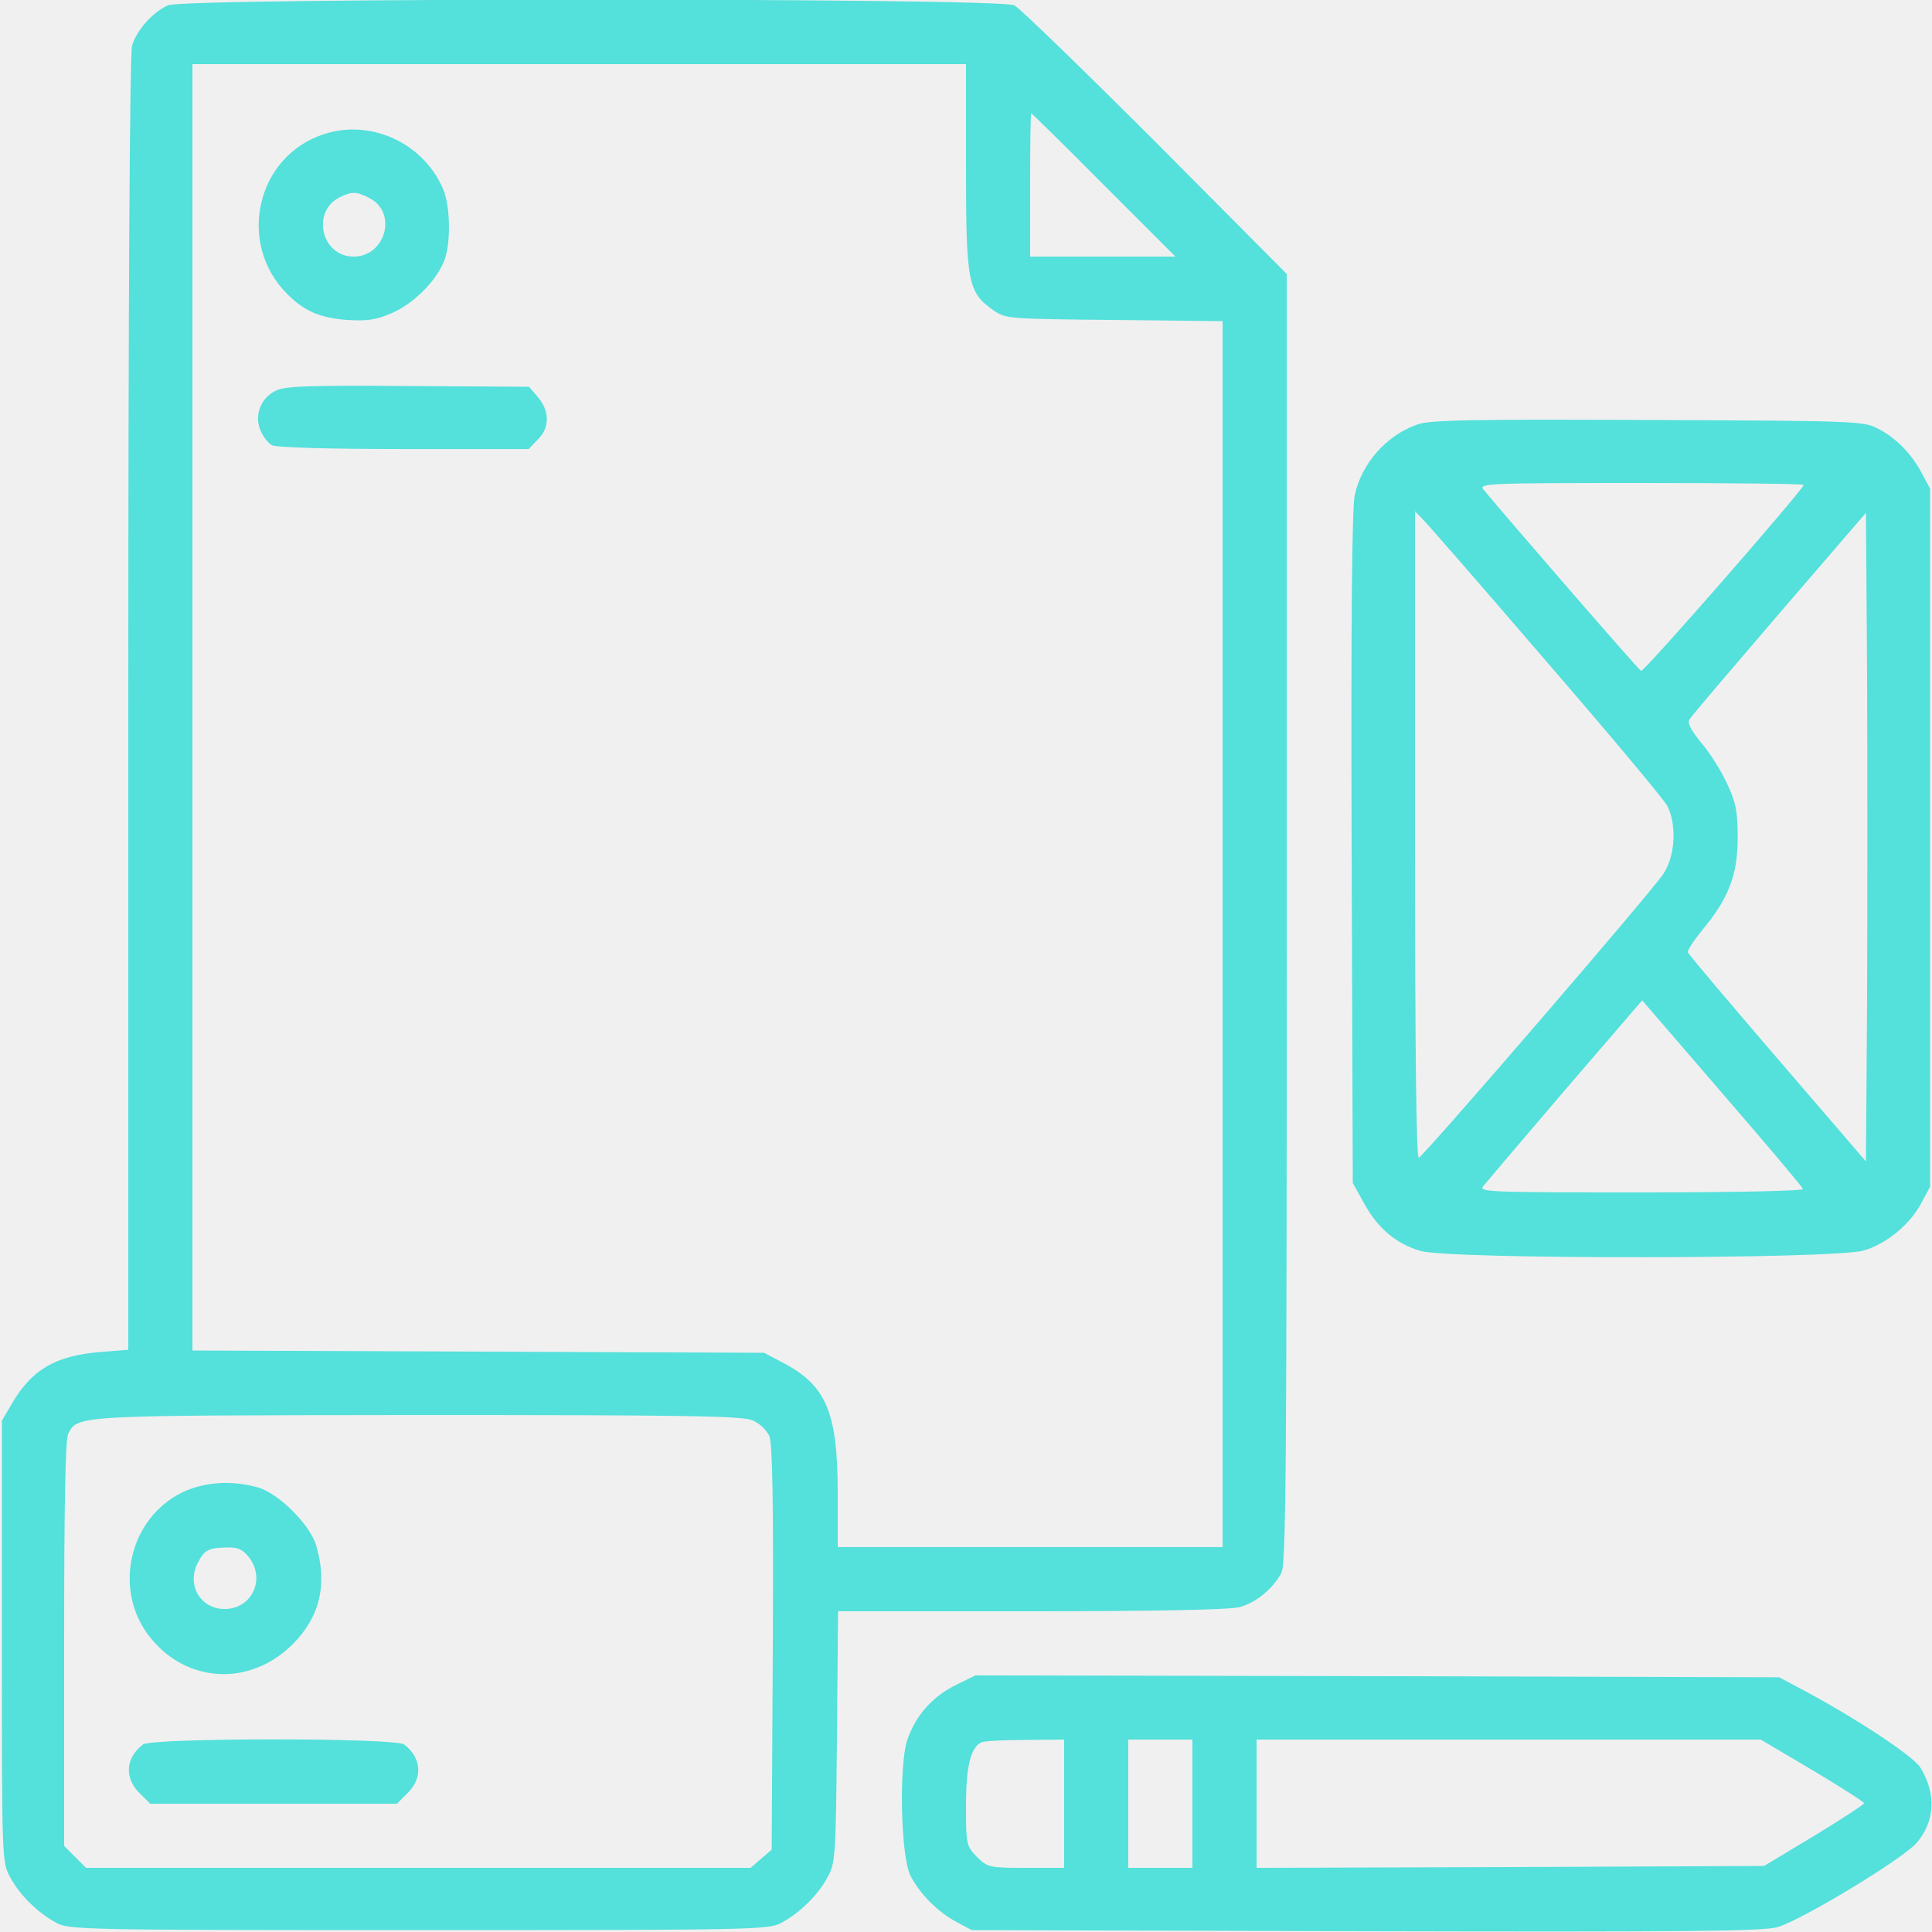
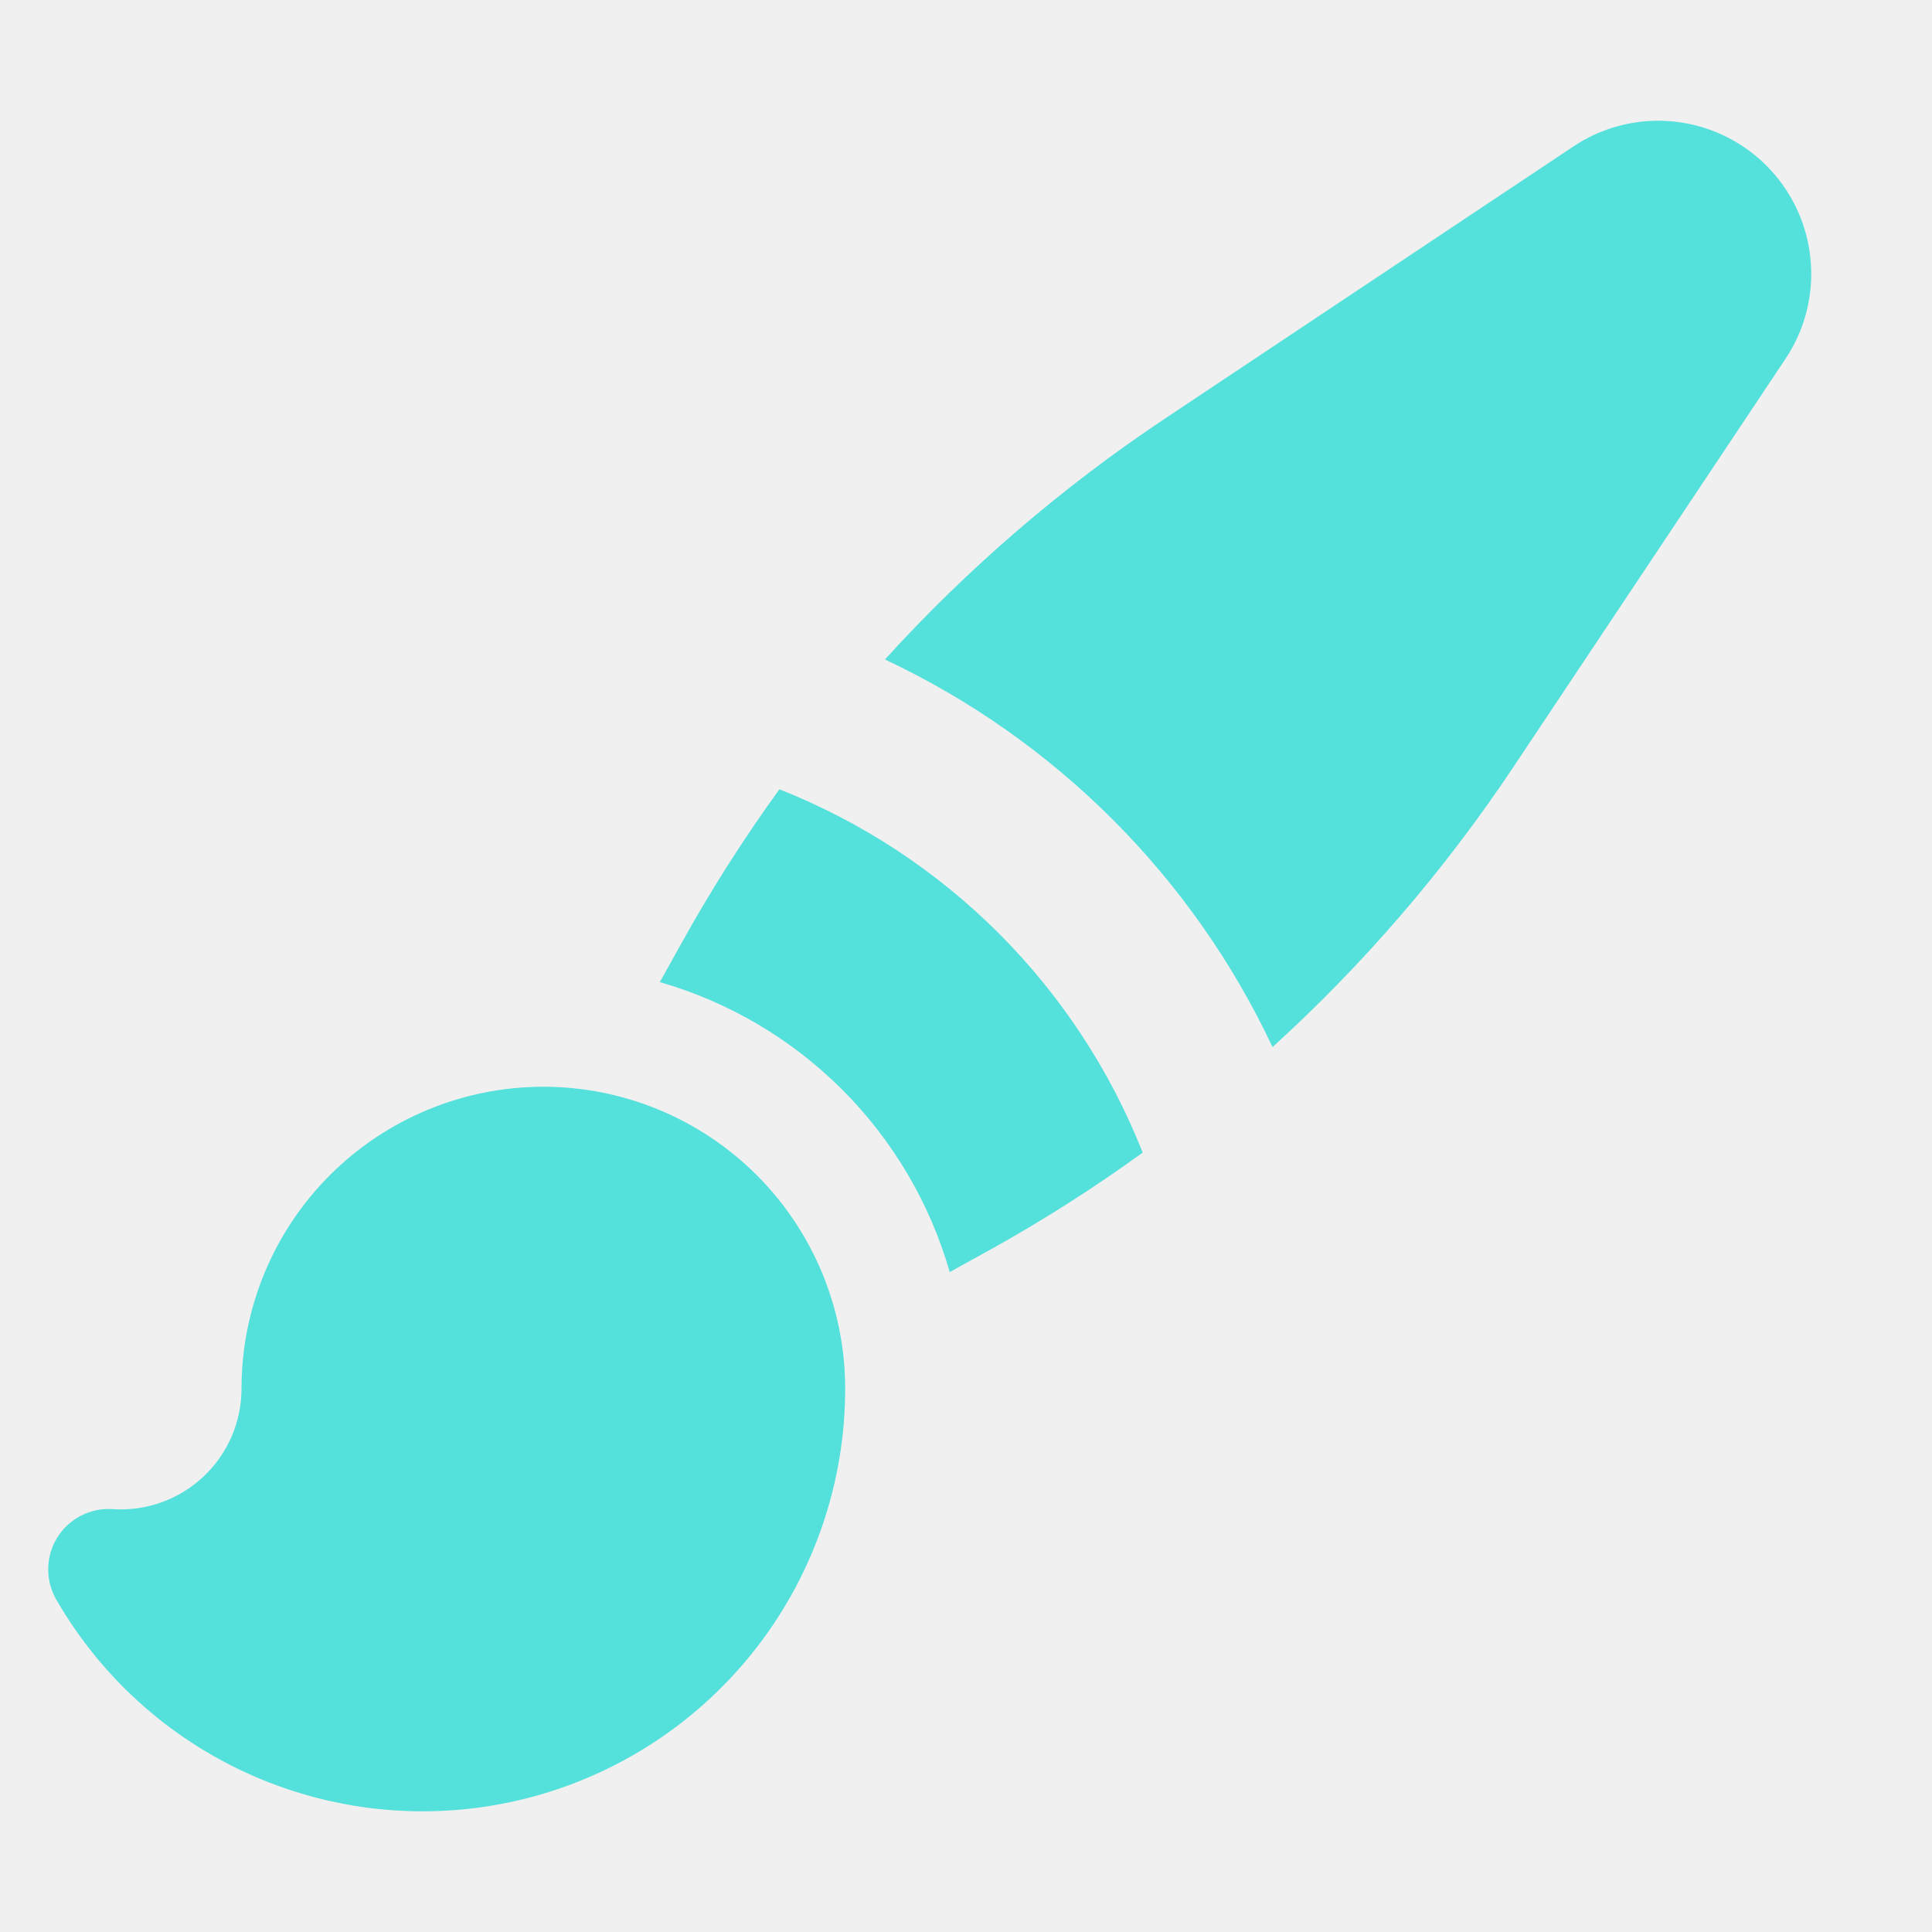
<svg xmlns="http://www.w3.org/2000/svg" width="50" height="50" viewBox="0 0 50 50" fill="none">
-   <g clip-path="url(#clip0_368_67)">
-     <path d="M4.346 0.137C3.945 0.322 3.535 0.781 3.418 1.182C3.359 1.387 3.32 7.598 3.32 18.223V34.932L2.588 34.99C1.436 35.088 0.83 35.44 0.312 36.318L0.049 36.768V42.48C0.049 48.154 0.049 48.193 0.264 48.584C0.508 49.043 0.986 49.512 1.465 49.766C1.787 49.941 2.217 49.951 10.84 49.951C19.463 49.951 19.893 49.941 20.215 49.766C20.693 49.512 21.172 49.043 21.416 48.584C21.621 48.213 21.631 48.057 21.66 44.941L21.689 41.699H26.689C29.98 41.699 31.826 41.66 32.08 41.592C32.51 41.475 32.949 41.113 33.164 40.703C33.281 40.478 33.301 37.93 33.301 23.77V7.09L29.912 3.682C28.037 1.807 26.396 0.215 26.25 0.137C25.869 -0.059 4.795 -0.059 4.346 0.137ZM25 4.316C25 7.305 25.049 7.559 25.693 8.018C26.025 8.252 26.045 8.252 28.838 8.281L31.641 8.311V24.17V40.039H26.66H21.68V38.643C21.68 36.562 21.387 35.859 20.273 35.273L19.775 35.01L12.383 34.98L4.98 34.951V18.311V1.66H14.99H25V4.316ZM28.564 4.785L30.42 6.641H28.535H26.66V4.785C26.66 3.76 26.67 2.93 26.689 2.93C26.699 2.93 27.549 3.76 28.564 4.785ZM19.473 36.758C19.658 36.836 19.834 37.002 19.912 37.168C19.99 37.383 20.02 38.789 20 42.666L19.971 47.871L19.697 48.105L19.424 48.34H10.83H2.227L1.943 48.057L1.66 47.773V42.529C1.66 38.975 1.689 37.227 1.768 37.1C2.021 36.621 1.943 36.631 10.82 36.621C17.676 36.621 19.199 36.641 19.473 36.758Z" fill="#54E0DB" />
-     <path d="M8.399 3.467C6.641 4.023 6.113 6.289 7.432 7.607C7.881 8.057 8.272 8.223 8.984 8.281C9.502 8.311 9.727 8.281 10.137 8.105C10.684 7.871 11.27 7.295 11.485 6.777C11.67 6.348 11.66 5.361 11.475 4.912C10.977 3.711 9.609 3.076 8.399 3.467ZM9.561 5.127C10.293 5.498 9.981 6.641 9.15 6.641C8.32 6.641 8.047 5.479 8.789 5.107C9.102 4.951 9.229 4.951 9.561 5.127Z" fill="#54E0DB" />
-     <path d="M7.168 10.098C6.758 10.273 6.572 10.732 6.738 11.133C6.807 11.299 6.943 11.475 7.041 11.523C7.139 11.582 8.564 11.621 10.449 11.621H13.682L13.916 11.377C14.229 11.074 14.229 10.645 13.926 10.283L13.691 10.01L10.576 9.99C8.125 9.971 7.402 9.99 7.168 10.098Z" fill="#54E0DB" />
-     <path d="M4.697 38.633C3.369 39.297 2.94 41.064 3.809 42.275C4.746 43.564 6.445 43.682 7.578 42.549C8.281 41.846 8.477 40.996 8.184 40C8.027 39.463 7.217 38.652 6.68 38.496C5.996 38.301 5.274 38.35 4.697 38.633ZM6.436 40.293C6.885 40.859 6.524 41.641 5.811 41.641C5.186 41.641 4.824 41.016 5.117 40.449C5.293 40.107 5.391 40.059 5.879 40.049C6.152 40.039 6.279 40.098 6.436 40.293Z" fill="#54E0DB" />
-     <path d="M3.701 45.147C3.252 45.488 3.213 46.006 3.603 46.397L3.887 46.68H7.08H10.273L10.556 46.397C10.947 46.006 10.908 45.488 10.459 45.147C10.234 44.971 3.926 44.971 3.701 45.147Z" fill="#54E0DB" />
-     <path d="M36.68 10.986C35.869 11.27 35.234 12.002 35.059 12.822C34.99 13.184 34.961 15.947 34.98 21.983L35.01 30.615L35.303 31.143C35.654 31.787 36.133 32.188 36.758 32.373C37.5 32.598 47.49 32.588 48.233 32.363C48.828 32.188 49.434 31.689 49.736 31.113L49.951 30.713V21.68V12.646L49.736 12.246C49.463 11.729 49.043 11.309 48.565 11.074C48.213 10.899 47.871 10.889 42.627 10.869C38.027 10.85 36.992 10.869 36.68 10.986ZM46.68 12.549C46.68 12.656 42.549 17.393 42.471 17.363C42.412 17.344 39.053 13.467 38.389 12.666C38.262 12.51 38.535 12.5 42.471 12.5C44.785 12.5 46.68 12.52 46.68 12.549ZM40.039 17.139C41.66 19.014 43.057 20.684 43.145 20.85C43.398 21.328 43.359 22.158 43.047 22.617C42.725 23.105 36.846 29.922 36.719 29.961C36.651 29.99 36.621 27.09 36.621 21.621V13.232L36.855 13.477C36.992 13.613 38.418 15.254 40.039 17.139ZM48.32 25.869L48.291 30.059L46.006 27.402C44.746 25.938 43.701 24.697 43.682 24.648C43.662 24.6 43.838 24.336 44.053 24.072C44.736 23.252 44.971 22.646 44.971 21.68C44.971 20.986 44.922 20.762 44.697 20.283C44.551 19.961 44.258 19.492 44.033 19.229C43.77 18.906 43.662 18.711 43.721 18.623C43.76 18.545 44.815 17.314 46.045 15.879L48.291 13.271L48.32 17.48C48.33 19.785 48.33 23.564 48.32 25.869ZM46.66 30.771C46.68 30.82 44.98 30.859 42.48 30.859C38.477 30.859 38.262 30.85 38.389 30.693C38.467 30.596 39.424 29.473 40.508 28.203L42.5 25.889L44.561 28.281C45.703 29.6 46.651 30.723 46.66 30.771Z" fill="#54E0DB" />
-     <path d="M24.727 43.613C24.121 43.916 23.692 44.404 23.477 45.039C23.262 45.713 23.311 48.047 23.564 48.545C23.799 49.004 24.258 49.473 24.746 49.736L25.146 49.951L35.342 49.98C43.789 50 45.625 49.98 46.006 49.873C46.631 49.688 49.238 48.115 49.6 47.695C50.078 47.148 50.117 46.416 49.697 45.742C49.512 45.44 47.91 44.385 46.484 43.643L46.045 43.408L35.645 43.379L25.244 43.359L24.727 43.613ZM27.539 46.68V48.34H26.553C25.596 48.34 25.567 48.33 25.283 48.057C25.01 47.773 25 47.744 25 46.728C25 45.693 25.127 45.205 25.41 45.088C25.479 45.059 25.986 45.029 26.543 45.029L27.539 45.02V46.68ZM30.859 46.68V48.34H30.029H29.199V46.68V45.02H30.029H30.859V46.68ZM46.904 45.811C47.637 46.25 48.242 46.631 48.242 46.67C48.242 46.699 47.656 47.08 46.953 47.51L45.654 48.291L39.092 48.32L32.52 48.34V46.68V45.02H39.043H45.566L46.904 45.811Z" fill="#54E0DB" />
-   </g>
-   <defs>
-     <clipPath id="clip0_368_67">
-       <rect width="50" height="50" fill="white" />
-     </clipPath>
-   </defs>
+   <path fill-rule="evenodd" clip-rule="evenodd" d="M42.915 3.125C42.131 3.125 41.367 3.356 40.717 3.792L30.133 10.844C27.478 12.615 25.049 14.705 22.902 17.067C27.312 19.14 30.86 22.688 32.933 27.098C35.295 24.95 37.385 22.521 39.156 19.865L46.21 9.283C46.608 8.687 46.836 7.993 46.87 7.278C46.904 6.562 46.744 5.85 46.406 5.218C46.067 4.586 45.564 4.057 44.949 3.689C44.335 3.32 43.631 3.125 42.915 3.125ZM25.623 32.344C26.989 31.585 28.308 30.746 29.573 29.829C28.732 27.702 27.464 25.771 25.847 24.153C24.23 22.536 22.298 21.268 20.171 20.427C19.255 21.692 18.415 23.01 17.656 24.375L17.077 25.417C18.861 25.93 20.485 26.888 21.797 28.2C23.109 29.513 24.067 31.137 24.579 32.921L25.625 32.342L25.623 32.344ZM14.062 28.125C11.991 28.125 10.003 28.948 8.538 30.413C7.073 31.878 6.25 33.865 6.25 35.938C6.25 36.366 6.162 36.789 5.992 37.182C5.821 37.575 5.572 37.928 5.259 38.221C4.947 38.513 4.577 38.738 4.174 38.882C3.77 39.026 3.342 39.085 2.915 39.056C2.632 39.037 2.35 39.095 2.098 39.224C1.846 39.353 1.634 39.548 1.484 39.789C1.334 40.029 1.252 40.305 1.248 40.589C1.243 40.871 1.315 41.151 1.456 41.396C2.658 43.484 4.516 45.116 6.741 46.04C8.965 46.964 11.433 47.128 13.76 46.506C16.088 45.883 18.145 44.51 19.611 42.599C21.078 40.688 21.873 38.347 21.873 35.938C21.873 34.911 21.671 33.896 21.278 32.948C20.886 32 20.31 31.139 19.585 30.413C18.859 29.688 17.998 29.112 17.05 28.72C16.102 28.327 15.088 28.125 14.062 28.125Z" fill="#54E0DB" />
</svg>
